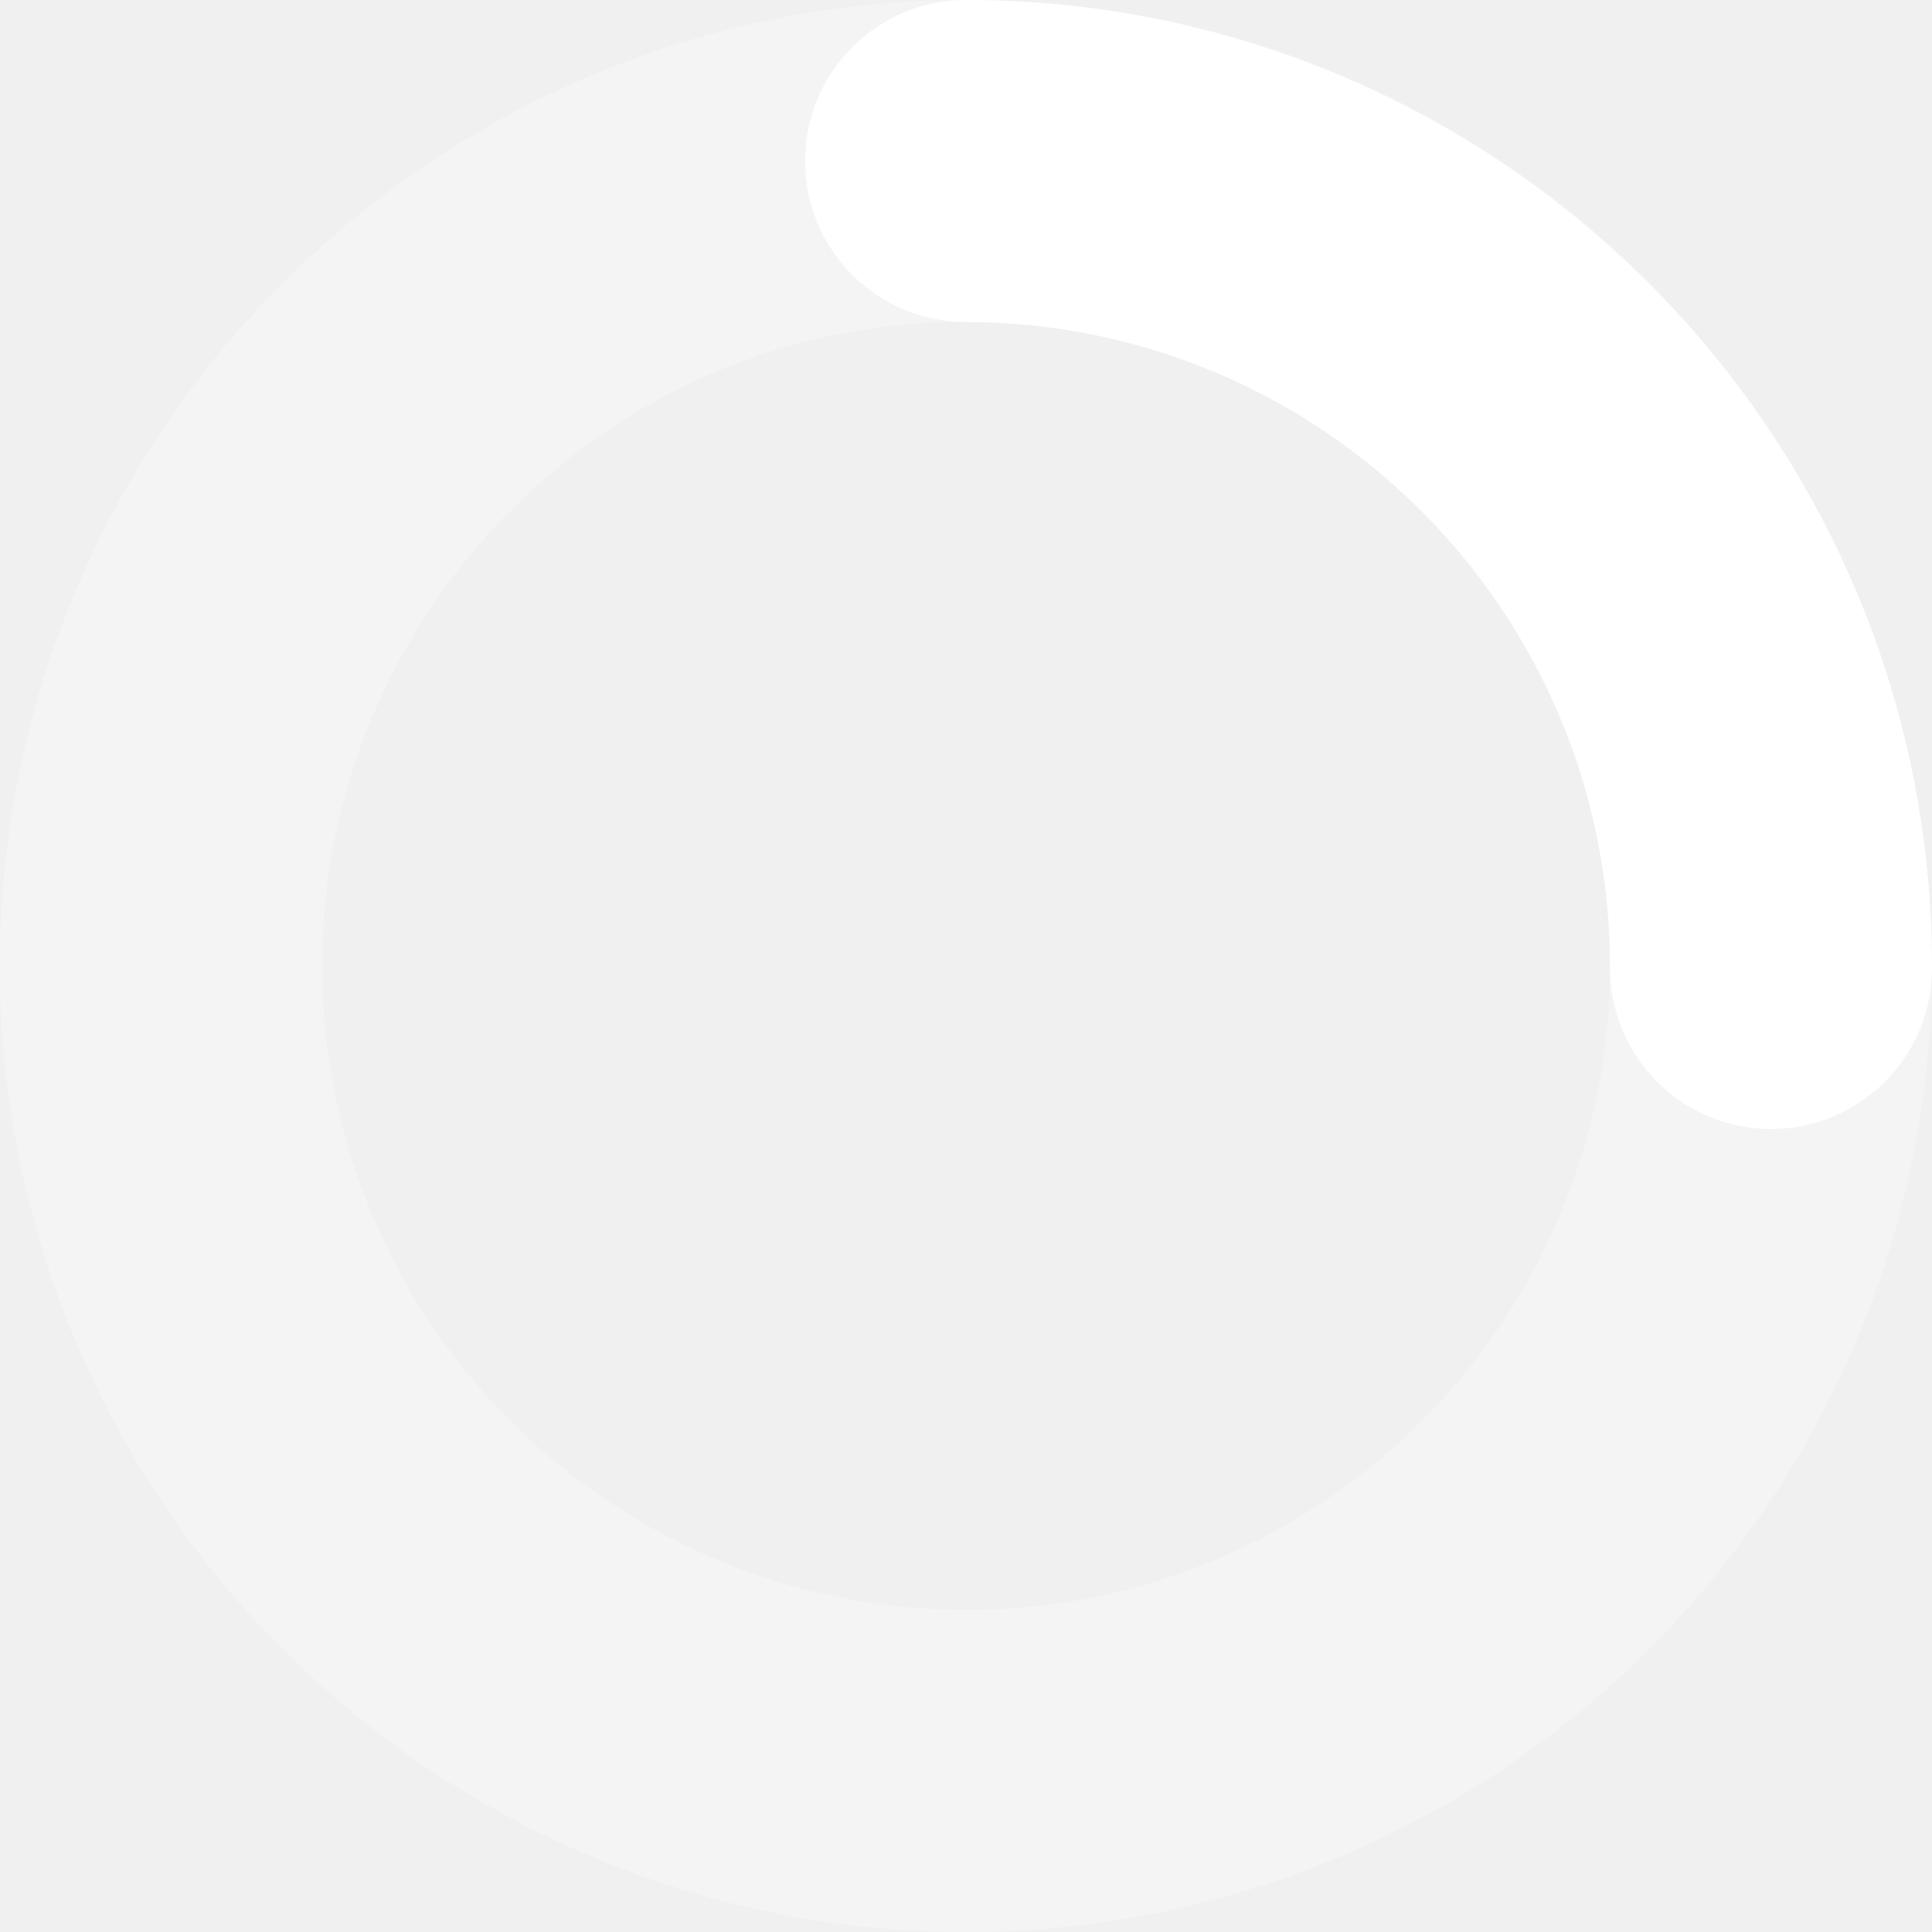
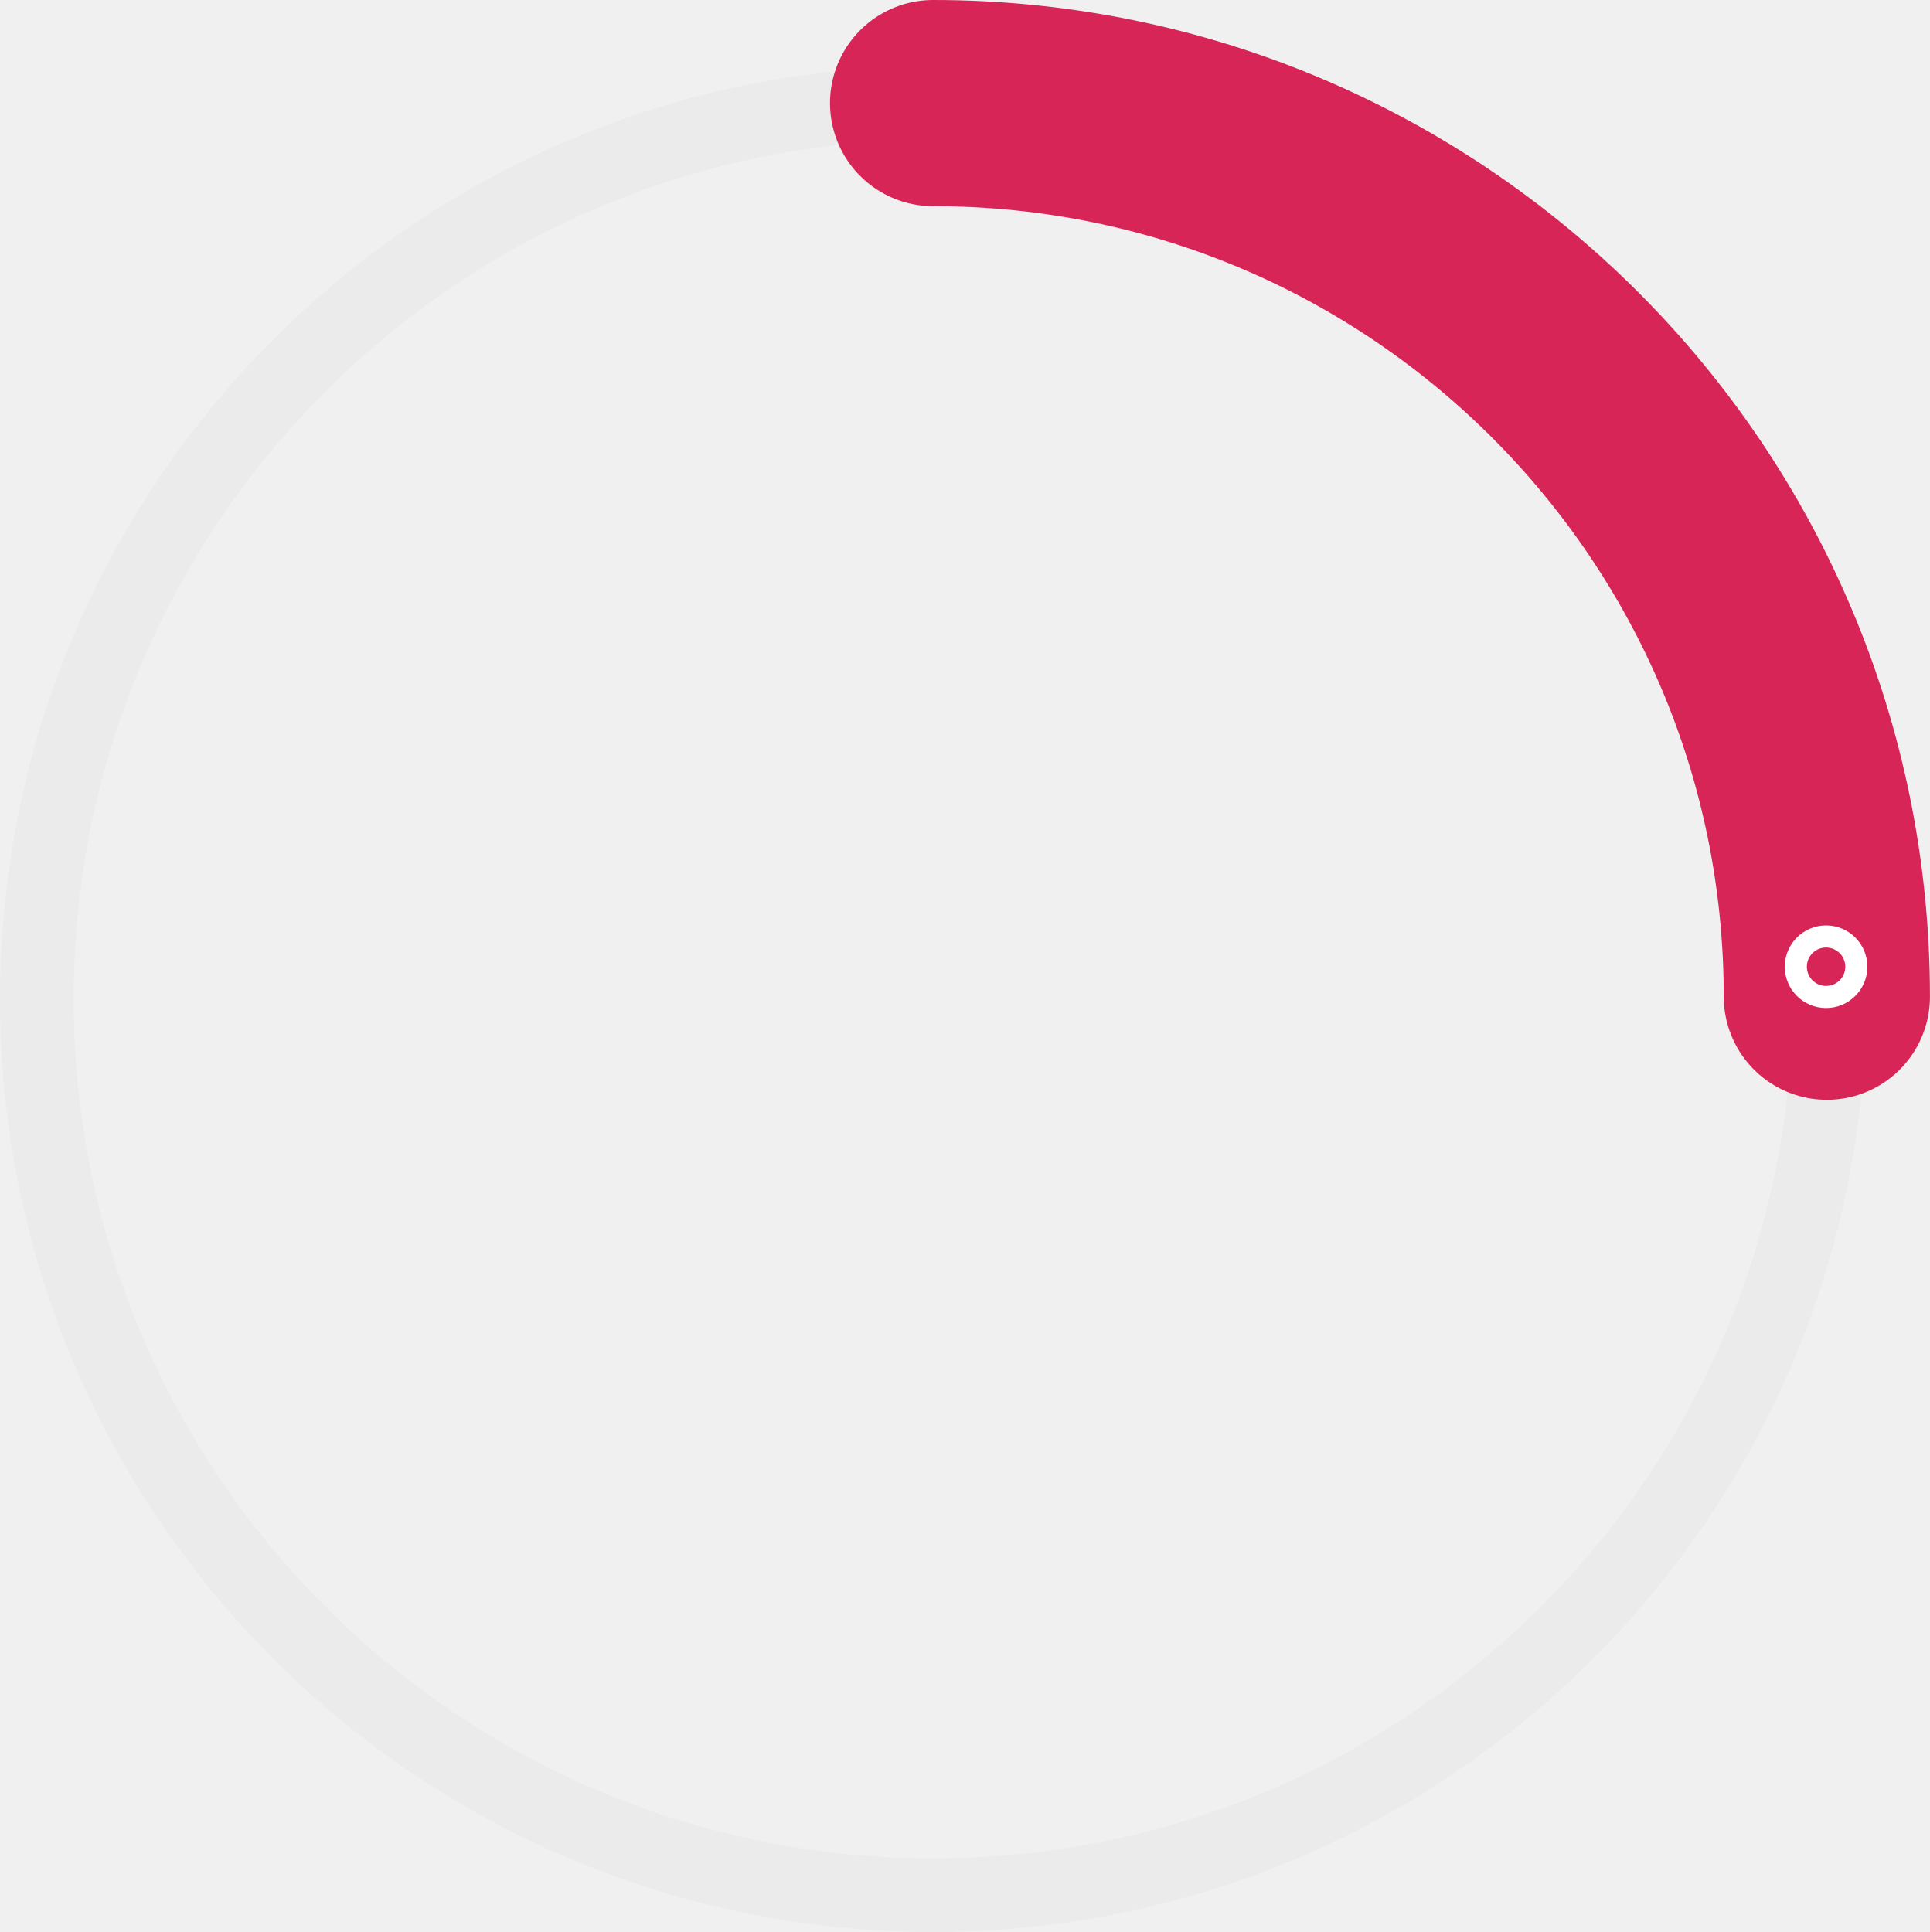
- <svg xmlns="http://www.w3.org/2000/svg" viewBox="0 0 24 24">
+ <svg xmlns="http://www.w3.org/2000/svg" viewBox="0 0 131.029 131.189">
  <defs>
-     <style>.cls-1{opacity:0;}.cls-2,.cls-3{fill:#fff;}.cls-2{isolation:isolate;opacity:0.3;}</style>
+     <style>.cls-1,.cls-2,.cls-3,.cls-4{fill:none;}.cls-1{stroke:#ebebeb;stroke-width:5px;}.cls-1,.cls-2{stroke-miterlimit:10;}.cls-2{stroke:#d82558;stroke-linecap:round;stroke-width:14px;}.cls-4{stroke:#fff;stroke-miterlimit:4.001;stroke-width:1.5px;}</style>
  </defs>
  <g id="Calque_2" data-name="Calque 2">
    <g id="Calque_1-2" data-name="Calque 1">
-       <rect class="cls-1" width="24" height="24" />
-       <path id="Tracé_5394-2" data-name="Tracé 5394-2" class="cls-2" d="M12.007 0a12,12,0,1,0,8.75,3.797A11.9,11.9,0,0,0,12.007 0ZM11.999,19.999A8,8,0,0,1,6.537,6.156a7.87,7.87,0,0,1,5.43-2.156h.033a8,8,0,0,1,0,16Z" />
-       <path id="Tracé_5398" data-name="Tracé 5398" class="cls-3" d="M12.001 0a2,2,0,0,0,0,4,8.01,8.01,0,0,1,7.999,8,2,2,0,1,0,4.0.049q0-.024,0-.049A12.013,12.013,0,0,0,12.001 0Z" />
+       <path id="Tracé_5223-2" data-name="Tracé 5223-2" class="cls-1" d="M63.355,7a60.844,60.844,0,0,1,0,121.689h-.011A60.844,60.844,0,0,1,63.344,7Z" />
+       <path id="Tracé_5223-2-2" data-name="Tracé 5223-2" class="cls-2" d="M63.35,7a60.68,60.68,0,0,1,60.679,60.679" />
+       <g id="Ellipse_101" data-name="Ellipse 101">
+         <circle class="cls-3" cx="123.976" cy="65.644" r="2.805" />
+         <circle class="cls-4" cx="123.976" cy="65.644" r="2.054" />
+       </g>
    </g>
  </g>
</svg>
